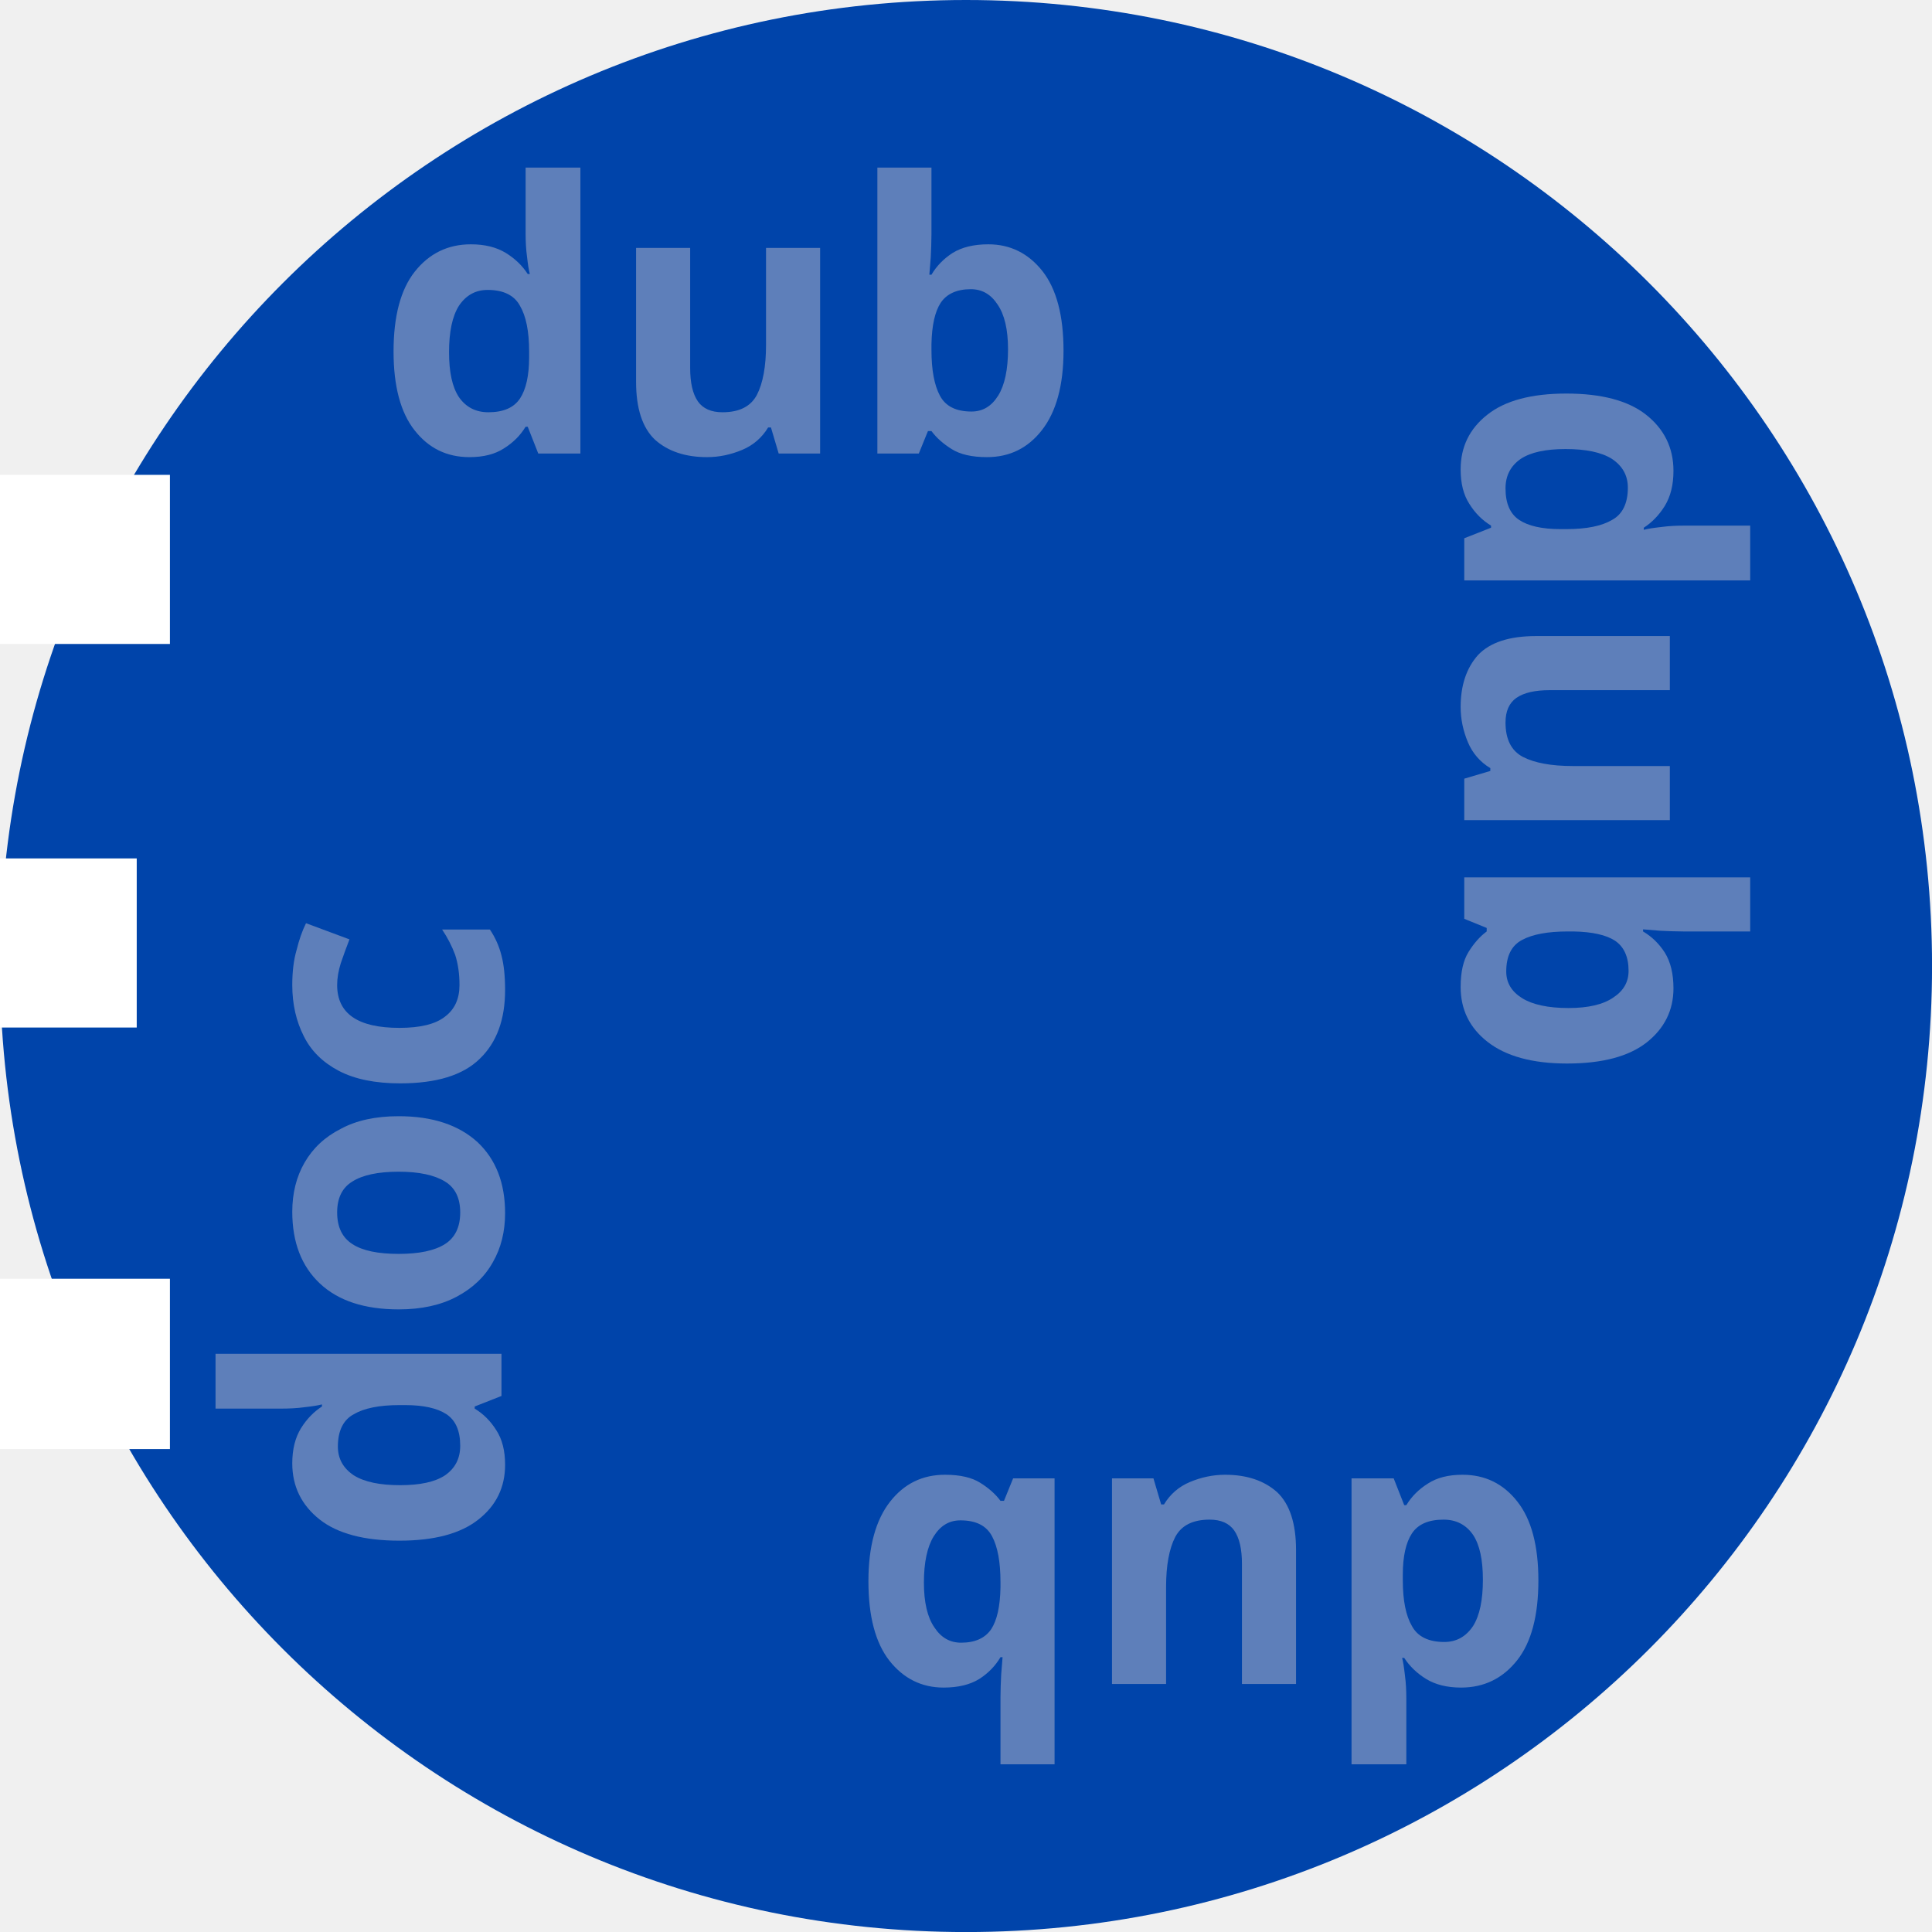
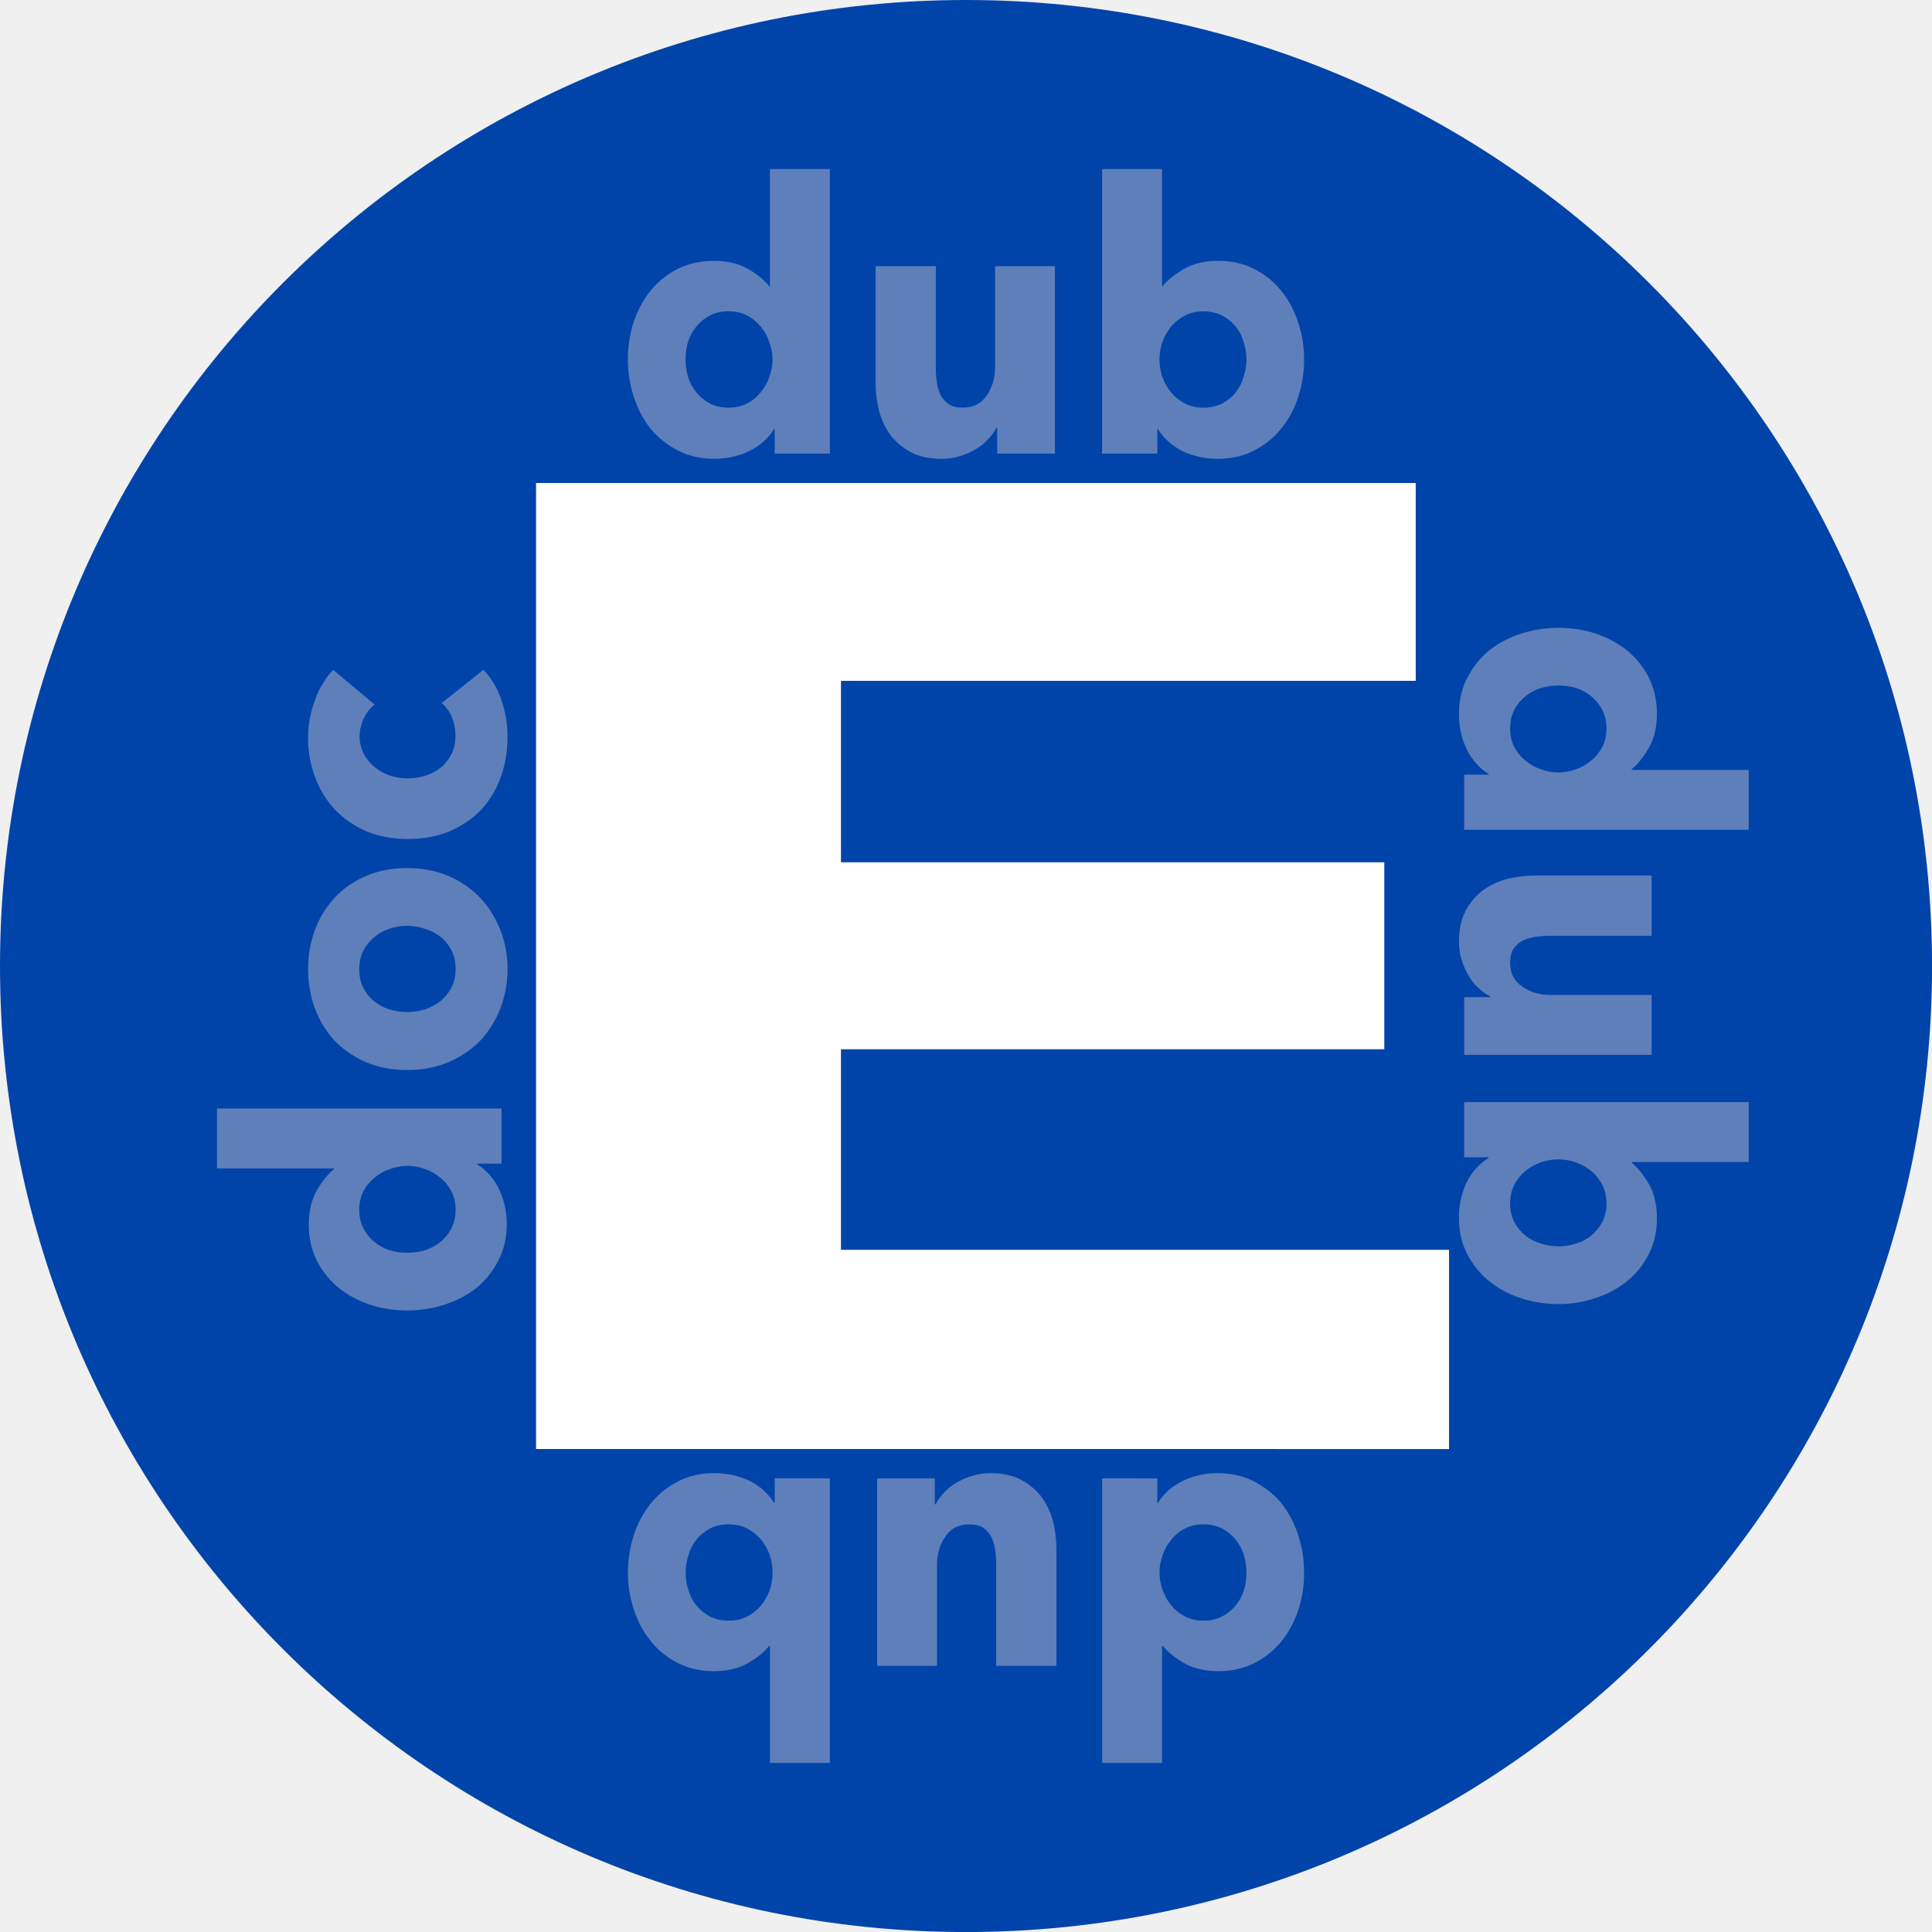
<svg xmlns="http://www.w3.org/2000/svg" xmlns:xlink="http://www.w3.org/1999/xlink" width="160" height="160" viewBox="0 0 42.333 42.333" version="1.1" id="svg8">
  <defs id="defs2">
    <linearGradient id="linearGradient1130">
      <stop style="stop-color:#ffffff;stop-opacity:0" offset="0" id="stop1122" />
      <stop style="stop-color:#ffffff;stop-opacity:0.77" offset="0.373" id="stop1124" />
      <stop style="stop-color:#ffffff;stop-opacity:1" offset="0.613" id="stop1126" />
      <stop style="stop-color:#ffffff;stop-opacity:0;" offset="1" id="stop1128" />
    </linearGradient>
    <linearGradient id="linearGradient1042-3">
      <stop style="stop-color:#ffffff;stop-opacity:0" offset="0" id="stop1055" />
      <stop style="stop-color:#ffffff;stop-opacity:0.77" offset="0.388" id="stop1064" />
      <stop style="stop-color:#ffffff;stop-opacity:1" offset="0.5" id="stop1062" />
      <stop style="stop-color:#ffffff;stop-opacity:0;" offset="1" id="stop1057" />
    </linearGradient>
    <rect x="42.333" y="29.633" width="63.5" height="12.7" id="rect102" />
    <rect x="21.167" y="4.233" width="192.147" height="57.191" id="rect80" />
    <linearGradient xlink:href="#linearGradient1042-3" id="linearGradient1060" gradientUnits="userSpaceOnUse" x1="-3.0883715e-08" y1="21.167" x2="169.333" y2="21.167" gradientTransform="matrix(1.125,0,0,1,-10.58333,0)" />
    <linearGradient xlink:href="#linearGradient1130" id="linearGradient1120" x1="6.028" y1="25.421" x2="156.733" y2="25.421" gradientUnits="userSpaceOnUse" />
  </defs>
  <g id="layer1">
-     <text xml:space="preserve" id="text100" style="font-style:normal;font-weight:normal;font-size:10.583px;line-height:1.25;font-family:sans-serif;white-space:pre;shape-inside:url(#rect102);fill:#000000;fill-opacity:1;stroke:none;stroke-linejoin:round;" />
+     <text xml:space="preserve" id="text100" style="font-style:normal;font-weight:normal;font-size:10.583px;line-height:1.25;font-family:sans-serif;white-space:pre;shape-inside:url(#rect102);fill:#000000;fill-opacity:1;stroke:none;stroke-linejoin:round" />
    <text xml:space="preserve" style="font-style:normal;font-weight:normal;font-size:10.583px;line-height:1.25;font-family:sans-serif;fill:#000000;fill-opacity:1;stroke:none;stroke-width:0.265;stroke-linejoin:round" x="48.683" y="50.8" id="text203">
      <tspan id="tspan201" x="48.683" y="50.8" style="stroke-width:0.265;stroke-linejoin:round" />
    </text>
    <text xml:space="preserve" style="font-style:normal;font-weight:normal;font-size:10.583px;line-height:1.25;font-family:sans-serif;fill:#000000;fill-opacity:1;stroke:none;stroke-width:0.265" x="222.25" y="0" id="text1148">
      <tspan id="tspan1146" x="222.25" y="0" style="stroke-width:0.265" />
    </text>
    <circle style="fill:#0044aa;fill-opacity:1;stroke:none;stroke-width:0.429;stroke-linejoin:round;stroke-miterlimit:4;stroke-dasharray:none;stroke-opacity:1" id="path1033" cx="21.167" cy="21.167" r="21.167" />
-     <text xml:space="preserve" style="font-style:normal;font-weight:normal;font-size:34.794px;line-height:1.25;font-family:sans-serif;fill:#ffffff;fill-opacity:1;stroke:none;stroke-width:2.53;stroke-linejoin:round;stroke-opacity:1" x="18.12" y="36.951" id="text108-4-5-3-9" transform="scale(1.163826,0.8592353)">
-       <tspan id="tspan106-3-8-8-4" x="18.12" y="36.951" style="font-style:normal;font-variant:normal;font-weight:bold;font-stretch:normal;font-size:34.794px;font-family:'Avenir Next';-inkscape-font-specification:'Avenir Next Bold';text-align:center;text-anchor:middle;fill:#ffffff;fill-opacity:1;stroke:none;stroke-width:2.53;stroke-linejoin:round;stroke-opacity:1">E</tspan>
-     </text>
+     <g aria-label="E" transform="scale(1.163826,0.8592353)" id="text108-4-5-3-9" style="font-size:34.794px;line-height:1.25;fill:#ffffff;stroke-width:2.53;stroke-linejoin:round">
+       <path d="M 10.092,36.951 V 12.317 h 16.562 v 5.045 H 15.833 v 4.628 h 10.229 v 4.767 H 15.833 v 5.115 H 27.281 v 5.08 z" style="font-weight:bold;font-family:'Avenir Next';-inkscape-font-specification:'Avenir Next Bold';text-align:center;text-anchor:middle" id="path565" />
+     </g>
    <text xml:space="preserve" style="font-style:normal;font-weight:normal;font-size:10.583px;line-height:1.25;font-family:sans-serif;fill:#000000;fill-opacity:1;stroke:none;stroke-width:0.265" x="120.65" y="50.8" id="text1027">
      <tspan id="tspan1025" x="120.65" y="50.8" style="stroke-width:0.265" />
    </text>
    <text xml:space="preserve" style="font-style:normal;font-weight:normal;font-size:10.583px;line-height:1.25;font-family:sans-serif;fill:#000000;fill-opacity:1;stroke:none;stroke-width:0.265" x="105.833" y="-4.233" id="text1031">
      <tspan id="tspan1029" x="105.833" y="-4.233" style="stroke-width:0.265" />
    </text>
    <text xml:space="preserve" style="font-style:normal;font-weight:normal;font-size:10.583px;line-height:1.25;font-family:sans-serif;fill:#000000;fill-opacity:1;stroke:none;stroke-width:0.265" x="44.45" y="4.233" id="text912">
      <tspan id="tspan910" x="44.45" y="4.233" style="stroke-width:0.265" />
    </text>
-     <text xml:space="preserve" style="font-style:normal;font-weight:normal;font-size:8.124px;line-height:1.25;font-family:sans-serif;fill:#b7b7c8;fill-opacity:0.514;stroke:none;stroke-width:0.591;stroke-linejoin:round" x="-21.486" y="-31.911" id="text108-4-5-3" transform="scale(-0.9850841,-1.015142)">
-       <tspan id="tspan106-3-8-8" x="-21.486" y="-31.911" style="font-style:normal;font-variant:normal;font-weight:bold;font-stretch:normal;font-size:8.124px;font-family:'Avenir Next';-inkscape-font-specification:'Avenir Next Bold';text-align:center;text-anchor:middle;fill:#b7b7c8;fill-opacity:0.514;stroke-width:0.591;stroke-linejoin:round">dub</tspan>
-     </text>
-     <text xml:space="preserve" style="font-style:normal;font-weight:normal;font-size:8.124px;line-height:1.25;font-family:sans-serif;fill:#b7b7c8;fill-opacity:0.514;stroke:none;stroke-width:0.591;stroke-linejoin:round" x="21.488" y="9.79" id="text108-4-5-3-8" transform="scale(0.9850841,1.015142)">
-       <tspan id="tspan106-3-8-8-2" x="21.488" y="9.79" style="font-style:normal;font-variant:normal;font-weight:bold;font-stretch:normal;font-size:8.124px;font-family:'Avenir Next';-inkscape-font-specification:'Avenir Next Bold';text-align:center;text-anchor:middle;fill:#b7b7c8;fill-opacity:0.514;stroke-width:0.591;stroke-linejoin:round">dub</tspan>
-     </text>
-     <text xml:space="preserve" style="font-style:normal;font-weight:normal;font-size:8.124px;line-height:1.25;font-family:sans-serif;fill:#b7b7c8;fill-opacity:0.514;stroke:none;stroke-width:0.591;stroke-linejoin:round" x="-22.175" y="10.825" id="text108-4-5-3-8-5" transform="matrix(0,-0.9850841,1.015142,0,0,0)">
-       <tspan id="tspan106-3-8-8-2-5" x="-22.175" y="10.825" style="font-style:normal;font-variant:normal;font-weight:bold;font-stretch:normal;font-size:8.124px;font-family:'Avenir Next';-inkscape-font-specification:'Avenir Next Bold';text-align:center;text-anchor:middle;fill:#b7b7c8;fill-opacity:0.514;stroke-width:0.591;stroke-linejoin:round">doc</tspan>
-     </text>
-     <text xml:space="preserve" style="font-style:normal;font-weight:normal;font-size:8.124px;line-height:1.25;font-family:sans-serif;fill:#b7b7c8;fill-opacity:0.514;stroke:none;stroke-width:0.591;stroke-linejoin:round" x="21.487" y="-31.604" id="text108-4-5-3-4" transform="matrix(0,0.9850841,-1.015142,0,0,0)">
-       <tspan id="tspan106-3-8-8-8" x="21.487" y="-31.604" style="font-style:normal;font-variant:normal;font-weight:bold;font-stretch:normal;font-size:8.124px;font-family:'Avenir Next';-inkscape-font-specification:'Avenir Next Bold';text-align:center;text-anchor:middle;fill:#b7b7c8;fill-opacity:0.514;stroke-width:0.591;stroke-linejoin:round">dub</tspan>
-     </text>
+     <g aria-label="dub" transform="scale(-0.9850841,-1.015142)" id="text108-4-5-3" style="font-size:8.124px;line-height:1.25;fill:#b7b7c8;fill-opacity:0.514;stroke-width:0.591;stroke-linejoin:round">
+       <path d="m -25.742,-31.911 v -0.528 h -0.016 q -0.195,0.309 -0.561,0.479 -0.357,0.162 -0.764,0.162 -0.455,0 -0.812,-0.179 -0.357,-0.179 -0.609,-0.471 -0.244,-0.301 -0.374,-0.691 -0.13,-0.39 -0.13,-0.812 0,-0.422 0.13,-0.804 0.138,-0.39 0.382,-0.682 0.252,-0.292 0.601,-0.463 0.357,-0.171 0.796,-0.171 0.447,0 0.756,0.171 0.309,0.171 0.479,0.374 h 0.016 v -2.526 h 1.332 v 6.142 z m -0.049,-2.031 q 0,-0.195 -0.073,-0.382 -0.065,-0.187 -0.195,-0.333 -0.122,-0.146 -0.301,-0.236 -0.179,-0.089 -0.406,-0.089 -0.236,0 -0.414,0.089 -0.179,0.089 -0.301,0.236 -0.122,0.138 -0.187,0.325 -0.057,0.187 -0.057,0.382 0,0.195 0.057,0.39 0.065,0.187 0.187,0.333 0.122,0.146 0.301,0.236 0.179,0.089 0.414,0.089 0.227,0 0.406,-0.089 0.179,-0.089 0.301,-0.236 0.13,-0.146 0.195,-0.333 0.073,-0.187 0.073,-0.382 z" style="font-weight:bold;font-family:'Avenir Next';-inkscape-font-specification:'Avenir Next Bold';text-align:center;text-anchor:middle" id="path686" />
+       <path d="m -20.793,-31.911 v -0.561 h -0.016 q -0.073,0.138 -0.195,0.26 -0.114,0.122 -0.276,0.211 -0.154,0.089 -0.349,0.146 -0.187,0.057 -0.398,0.057 -0.406,0 -0.691,-0.146 -0.276,-0.146 -0.455,-0.374 -0.171,-0.236 -0.252,-0.528 -0.073,-0.301 -0.073,-0.609 v -2.502 h 1.34 v 2.193 q 0,0.171 0.024,0.325 0.024,0.154 0.089,0.276 0.073,0.122 0.187,0.195 0.114,0.065 0.301,0.065 0.349,0 0.528,-0.26 0.187,-0.26 0.187,-0.609 v -2.185 h 1.332 v 4.046 z" style="font-weight:bold;font-family:'Avenir Next';-inkscape-font-specification:'Avenir Next Bold';text-align:center;text-anchor:middle" id="path688" />
+       <path d="m -13.967,-33.95 q 0,0.422 -0.13,0.812 -0.13,0.39 -0.382,0.691 -0.244,0.292 -0.601,0.471 -0.357,0.179 -0.812,0.179 -0.406,0 -0.772,-0.162 -0.357,-0.171 -0.552,-0.479 h -0.016 v 0.528 h -1.227 v -6.142 h 1.332 v 2.526 h 0.016 q 0.171,-0.203 0.479,-0.374 0.309,-0.171 0.756,-0.171 0.439,0 0.788,0.171 0.357,0.171 0.601,0.463 0.252,0.292 0.382,0.682 0.138,0.382 0.138,0.804 z m -1.284,0 q 0,-0.195 -0.065,-0.382 -0.057,-0.187 -0.179,-0.325 -0.122,-0.146 -0.301,-0.236 -0.179,-0.089 -0.414,-0.089 -0.227,0 -0.406,0.089 -0.179,0.089 -0.309,0.236 -0.122,0.146 -0.195,0.333 -0.065,0.187 -0.065,0.382 0,0.195 0.065,0.382 0.073,0.187 0.195,0.333 0.13,0.146 0.309,0.236 0.179,0.089 0.406,0.089 0.236,0 0.414,-0.089 0.179,-0.089 0.301,-0.236 0.122,-0.146 0.179,-0.333 0.065,-0.195 0.065,-0.39 z" style="font-weight:bold;font-family:'Avenir Next';-inkscape-font-specification:'Avenir Next Bold';text-align:center;text-anchor:middle" id="path690" />
+     </g>
+     <g aria-label="dub" transform="scale(0.9850841,1.015142)" id="text108-4-5-3-8" style="font-size:8.124px;line-height:1.25;fill:#b7b7c8;fill-opacity:0.514;stroke-width:0.591;stroke-linejoin:round">
+       <path d="M 17.232,9.79 V 9.262 h -0.016 q -0.195,0.309 -0.561,0.479 -0.357,0.162 -0.764,0.162 -0.455,0 -0.812,-0.179 -0.357,-0.179 -0.609,-0.471 -0.244,-0.301 -0.374,-0.691 -0.13,-0.39 -0.13,-0.812 0,-0.422 0.13,-0.804 0.138,-0.39 0.382,-0.682 0.252,-0.292 0.601,-0.463 0.357,-0.171 0.796,-0.171 0.447,0 0.756,0.171 0.309,0.171 0.479,0.374 h 0.016 V 3.649 H 18.459 V 9.79 Z m -0.049,-2.031 q 0,-0.195 -0.073,-0.382 -0.065,-0.187 -0.195,-0.333 -0.122,-0.146 -0.301,-0.236 -0.179,-0.089 -0.406,-0.089 -0.236,0 -0.414,0.089 -0.179,0.089 -0.301,0.236 -0.122,0.138 -0.187,0.325 -0.057,0.187 -0.057,0.382 0,0.195 0.057,0.39 0.065,0.187 0.187,0.333 0.122,0.146 0.301,0.236 0.179,0.089 0.414,0.089 0.227,0 0.406,-0.089 0.179,-0.089 0.301,-0.236 0.13,-0.146 0.195,-0.333 0.073,-0.187 0.073,-0.382 z" style="font-weight:bold;font-family:'Avenir Next';-inkscape-font-specification:'Avenir Next Bold';text-align:center;text-anchor:middle" id="path636" />
+       <path d="M 22.181,9.79 V 9.23 h -0.016 q -0.073,0.138 -0.195,0.26 -0.114,0.122 -0.276,0.211 -0.154,0.089 -0.349,0.146 -0.187,0.057 -0.398,0.057 -0.406,0 -0.691,-0.146 Q 19.98,9.612 19.801,9.384 19.631,9.149 19.549,8.856 19.476,8.556 19.476,8.247 V 5.745 h 1.34 v 2.193 q 0,0.171 0.024,0.325 0.024,0.154 0.089,0.276 0.073,0.122 0.187,0.195 0.114,0.065 0.301,0.065 0.349,0 0.528,-0.26 Q 22.133,8.279 22.133,7.93 V 5.745 h 1.332 V 9.79 Z" style="font-weight:bold;font-family:'Avenir Next';-inkscape-font-specification:'Avenir Next Bold';text-align:center;text-anchor:middle" id="path638" />
+       <path d="m 29.008,7.751 q 0,0.422 -0.13,0.812 -0.13,0.39 -0.382,0.691 -0.244,0.292 -0.601,0.471 -0.357,0.179 -0.812,0.179 -0.406,0 -0.772,-0.162 -0.357,-0.171 -0.552,-0.479 h -0.016 V 9.79 H 24.515 V 3.649 h 1.332 v 2.526 h 0.016 q 0.171,-0.203 0.479,-0.374 0.309,-0.171 0.756,-0.171 0.439,0 0.788,0.171 0.357,0.171 0.601,0.463 0.252,0.292 0.382,0.682 0.138,0.382 0.138,0.804 z m -1.284,0 q 0,-0.195 -0.065,-0.382 Q 27.602,7.183 27.48,7.045 27.359,6.898 27.18,6.809 q -0.179,-0.089 -0.414,-0.089 -0.227,0 -0.406,0.089 -0.179,0.089 -0.309,0.236 -0.122,0.146 -0.195,0.333 -0.065,0.187 -0.065,0.382 0,0.195 0.065,0.382 0.073,0.187 0.195,0.333 0.13,0.146 0.309,0.236 0.179,0.089 0.406,0.089 0.236,0 0.414,-0.089 0.179,-0.089 0.301,-0.236 0.122,-0.146 0.179,-0.333 0.065,-0.195 0.065,-0.39 z" style="font-weight:bold;font-family:'Avenir Next';-inkscape-font-specification:'Avenir Next Bold';text-align:center;text-anchor:middle" id="path640" />
+     </g>
+     <g aria-label="doc" transform="matrix(0,-0.9850841,1.015142,0,0,0)" id="text108-4-5-3-8-5" style="font-size:8.124px;line-height:1.25;fill:#b7b7c8;fill-opacity:0.514;stroke-width:0.591;stroke-linejoin:round">
+       <path d="m -25.883,10.825 v -0.528 h -0.016 q -0.195,0.309 -0.561,0.479 -0.357,0.162 -0.764,0.162 -0.455,0 -0.812,-0.179 -0.357,-0.179 -0.609,-0.471 -0.244,-0.301 -0.374,-0.691 -0.13,-0.39 -0.13,-0.812 0,-0.422 0.13,-0.804 0.138,-0.39 0.382,-0.682 0.252,-0.292 0.601,-0.463 0.357,-0.171 0.796,-0.171 0.447,0 0.756,0.171 0.309,0.171 0.479,0.374 h 0.016 V 4.683 h 1.332 v 6.142 z m -0.049,-2.031 q 0,-0.195 -0.073,-0.382 -0.065,-0.187 -0.195,-0.333 -0.122,-0.146 -0.301,-0.236 -0.179,-0.089 -0.406,-0.089 -0.236,0 -0.414,0.089 -0.179,0.089 -0.301,0.236 -0.122,0.138 -0.187,0.325 -0.057,0.187 -0.057,0.382 0,0.195 0.057,0.39 0.065,0.187 0.187,0.333 0.122,0.146 0.301,0.236 0.179,0.089 0.414,0.089 0.227,0 0.406,-0.089 0.179,-0.089 0.301,-0.236 0.13,-0.146 0.195,-0.333 0.073,-0.187 0.073,-0.382 z" style="font-weight:bold;font-family:'Avenir Next';-inkscape-font-specification:'Avenir Next Bold';text-align:center;text-anchor:middle" id="path711" />
+       <path d="m -19.309,8.786 q 0,0.496 -0.179,0.902 -0.179,0.398 -0.487,0.682 -0.309,0.276 -0.715,0.431 -0.406,0.154 -0.869,0.154 -0.455,0 -0.869,-0.154 -0.406,-0.154 -0.715,-0.431 -0.301,-0.284 -0.479,-0.682 -0.179,-0.406 -0.179,-0.902 0,-0.496 0.179,-0.894 0.179,-0.398 0.479,-0.674 0.309,-0.276 0.715,-0.422 0.414,-0.146 0.869,-0.146 0.463,0 0.869,0.146 0.406,0.146 0.715,0.422 0.309,0.276 0.487,0.674 0.179,0.398 0.179,0.894 z m -1.284,0 q 0,-0.195 -0.065,-0.382 -0.065,-0.187 -0.187,-0.325 -0.122,-0.146 -0.301,-0.236 -0.179,-0.089 -0.414,-0.089 -0.236,0 -0.414,0.089 -0.179,0.089 -0.301,0.236 -0.114,0.138 -0.179,0.325 -0.057,0.187 -0.057,0.382 0,0.195 0.057,0.382 0.065,0.187 0.187,0.341 0.122,0.146 0.301,0.236 0.179,0.089 0.414,0.089 0.236,0 0.414,-0.089 0.179,-0.089 0.301,-0.236 0.122,-0.154 0.179,-0.341 0.065,-0.187 0.065,-0.382 z" style="font-weight:bold;font-family:'Avenir Next';-inkscape-font-specification:'Avenir Next Bold';text-align:center;text-anchor:middle" id="path713" />
+       <path d="m -15.672,8.087 q -0.114,-0.146 -0.309,-0.236 -0.195,-0.089 -0.398,-0.089 -0.211,0 -0.382,0.089 -0.171,0.081 -0.292,0.227 -0.122,0.138 -0.195,0.325 -0.065,0.187 -0.065,0.398 0,0.211 0.065,0.398 0.065,0.187 0.187,0.333 0.13,0.138 0.301,0.219 0.179,0.081 0.398,0.081 0.203,0 0.398,-0.073 0.203,-0.081 0.325,-0.227 l 0.739,0.902 q -0.252,0.244 -0.65,0.382 -0.398,0.138 -0.845,0.138 -0.479,0 -0.894,-0.146 -0.414,-0.146 -0.723,-0.422 -0.301,-0.284 -0.479,-0.682 -0.171,-0.398 -0.171,-0.902 0,-0.496 0.171,-0.894 0.179,-0.398 0.479,-0.674 0.309,-0.284 0.723,-0.431 0.414,-0.154 0.885,-0.154 0.219,0 0.431,0.041 0.219,0.041 0.414,0.114 0.203,0.065 0.366,0.171 0.171,0.097 0.292,0.219 z" style="font-weight:bold;font-family:'Avenir Next';-inkscape-font-specification:'Avenir Next Bold';text-align:center;text-anchor:middle" id="path715" />
+     </g>
+     <g aria-label="dub" transform="matrix(0,0.9850841,-1.015142,0,0,0)" id="text108-4-5-3-4" style="font-size:8.124px;line-height:1.25;fill:#b7b7c8;fill-opacity:0.514;stroke-width:0.591;stroke-linejoin:round">
+       <path d="m 17.231,-31.604 v -0.528 h -0.016 q -0.195,0.309 -0.561,0.479 -0.357,0.162 -0.764,0.162 -0.455,0 -0.812,-0.179 -0.357,-0.179 -0.609,-0.471 -0.244,-0.301 -0.374,-0.691 -0.13,-0.39 -0.13,-0.812 0,-0.422 0.13,-0.804 0.138,-0.39 0.382,-0.682 0.252,-0.292 0.601,-0.463 0.357,-0.171 0.796,-0.171 0.447,0 0.756,0.171 0.309,0.171 0.479,0.374 h 0.016 v -2.526 h 1.332 v 6.142 z m -0.049,-2.031 q 0,-0.195 -0.073,-0.382 -0.065,-0.187 -0.195,-0.333 -0.122,-0.146 -0.301,-0.236 -0.179,-0.089 -0.406,-0.089 -0.236,0 -0.414,0.089 -0.179,0.089 -0.301,0.236 -0.122,0.138 -0.187,0.325 -0.057,0.187 -0.057,0.382 0,0.195 0.057,0.39 0.065,0.187 0.187,0.333 0.122,0.146 0.301,0.236 0.179,0.089 0.414,0.089 0.227,0 0.406,-0.089 0.179,-0.089 0.301,-0.236 0.13,-0.146 0.195,-0.333 0.073,-0.187 0.073,-0.382 z" style="font-weight:bold;font-family:'Avenir Next';-inkscape-font-specification:'Avenir Next Bold';text-align:center;text-anchor:middle" id="path661" />
+       <path d="m 22.18,-31.604 v -0.561 h -0.016 q -0.073,0.138 -0.195,0.26 -0.114,0.122 -0.276,0.211 -0.154,0.089 -0.349,0.146 -0.187,0.057 -0.398,0.057 -0.406,0 -0.691,-0.146 -0.276,-0.146 -0.455,-0.374 -0.171,-0.236 -0.252,-0.528 -0.073,-0.301 -0.073,-0.609 v -2.502 h 1.34 v 2.193 q 0,0.171 0.024,0.325 0.024,0.154 0.089,0.276 0.073,0.122 0.187,0.195 0.114,0.065 0.301,0.065 0.349,0 0.528,-0.26 0.187,-0.26 0.187,-0.609 v -2.185 h 1.332 v 4.046 z" style="font-weight:bold;font-family:'Avenir Next';-inkscape-font-specification:'Avenir Next Bold';text-align:center;text-anchor:middle" id="path663" />
+       <path d="m 29.007,-33.643 q 0,0.422 -0.13,0.812 -0.13,0.39 -0.382,0.691 -0.244,0.292 -0.601,0.471 -0.357,0.179 -0.812,0.179 -0.406,0 -0.772,-0.162 -0.357,-0.171 -0.552,-0.479 h -0.016 v 0.528 h -1.227 v -6.142 h 1.332 v 2.526 h 0.016 q 0.171,-0.203 0.479,-0.374 0.309,-0.171 0.756,-0.171 0.439,0 0.788,0.171 0.357,0.171 0.601,0.463 0.252,0.292 0.382,0.682 0.138,0.382 0.138,0.804 z m -1.284,0 q 0,-0.195 -0.065,-0.382 -0.057,-0.187 -0.179,-0.325 -0.122,-0.146 -0.301,-0.236 -0.179,-0.089 -0.414,-0.089 -0.227,0 -0.406,0.089 -0.179,0.089 -0.309,0.236 -0.122,0.146 -0.195,0.333 -0.065,0.187 -0.065,0.382 0,0.195 0.065,0.382 0.073,0.187 0.195,0.333 0.13,0.146 0.309,0.236 0.179,0.089 0.406,0.089 0.236,0 0.414,-0.089 0.179,-0.089 0.301,-0.236 0.122,-0.146 0.179,-0.333 0.065,-0.195 0.065,-0.39 z" style="font-weight:bold;font-family:'Avenir Next';-inkscape-font-specification:'Avenir Next Bold';text-align:center;text-anchor:middle" id="path665" />
+     </g>
  </g>
</svg>
